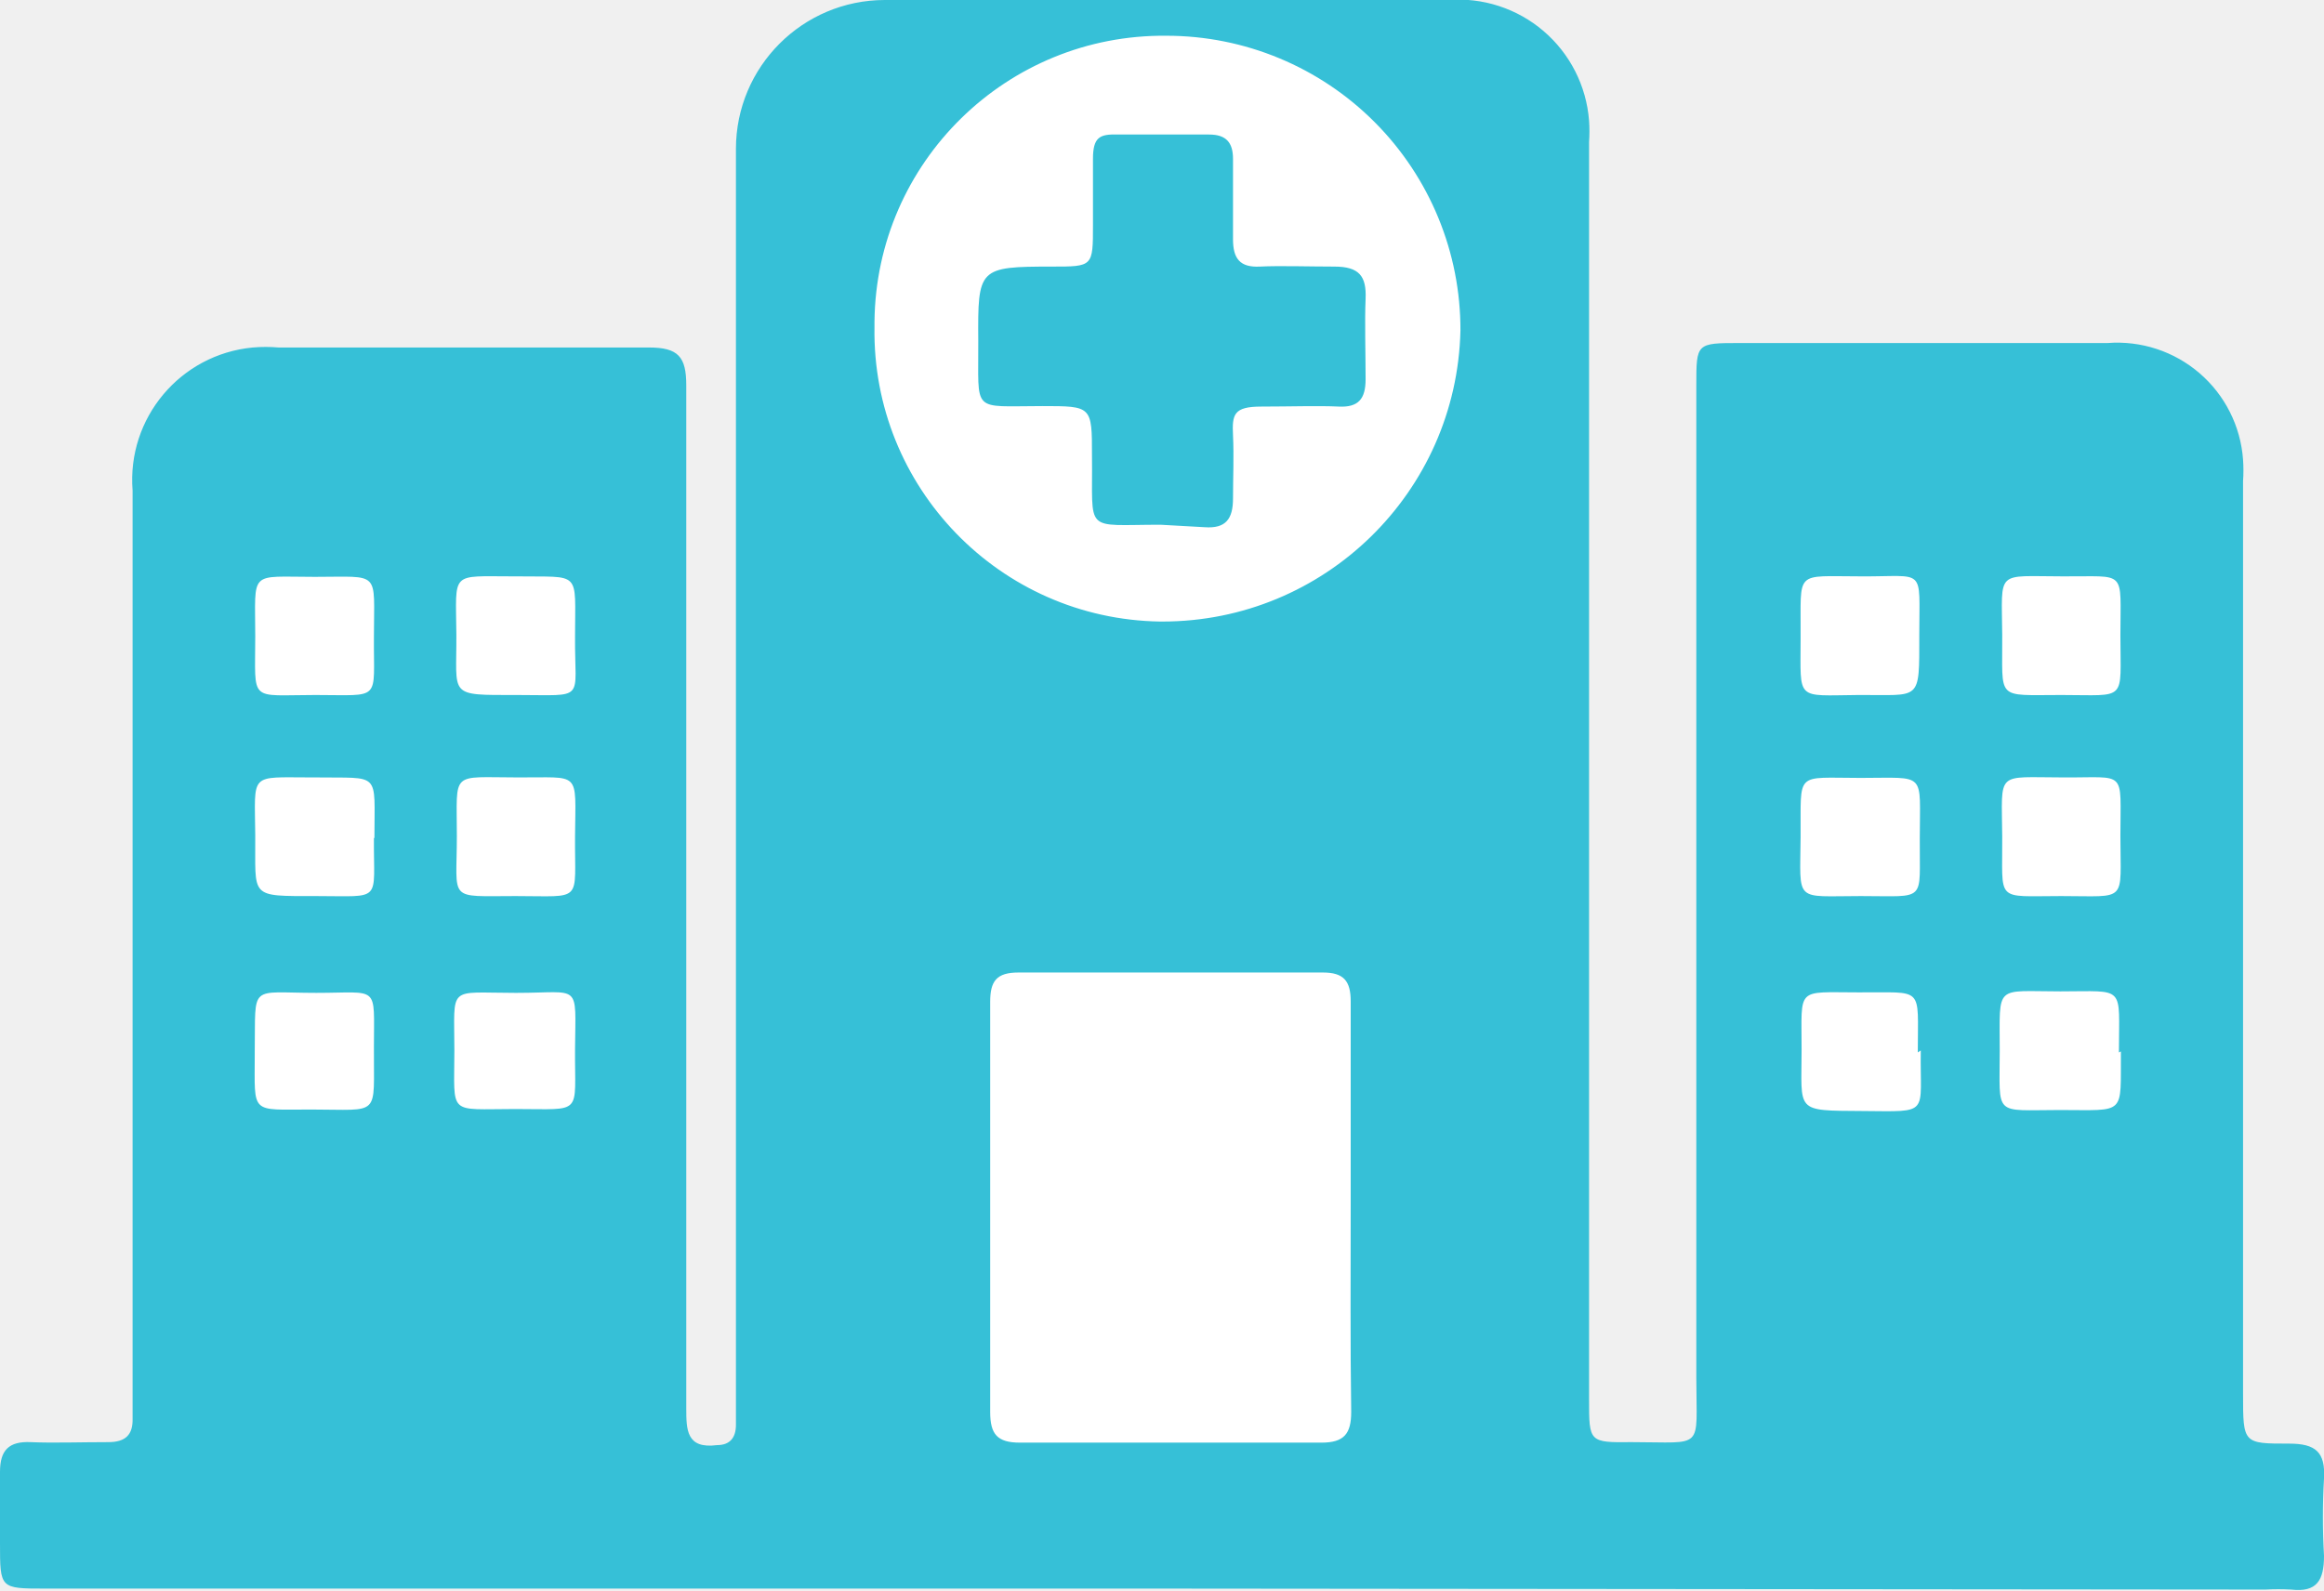
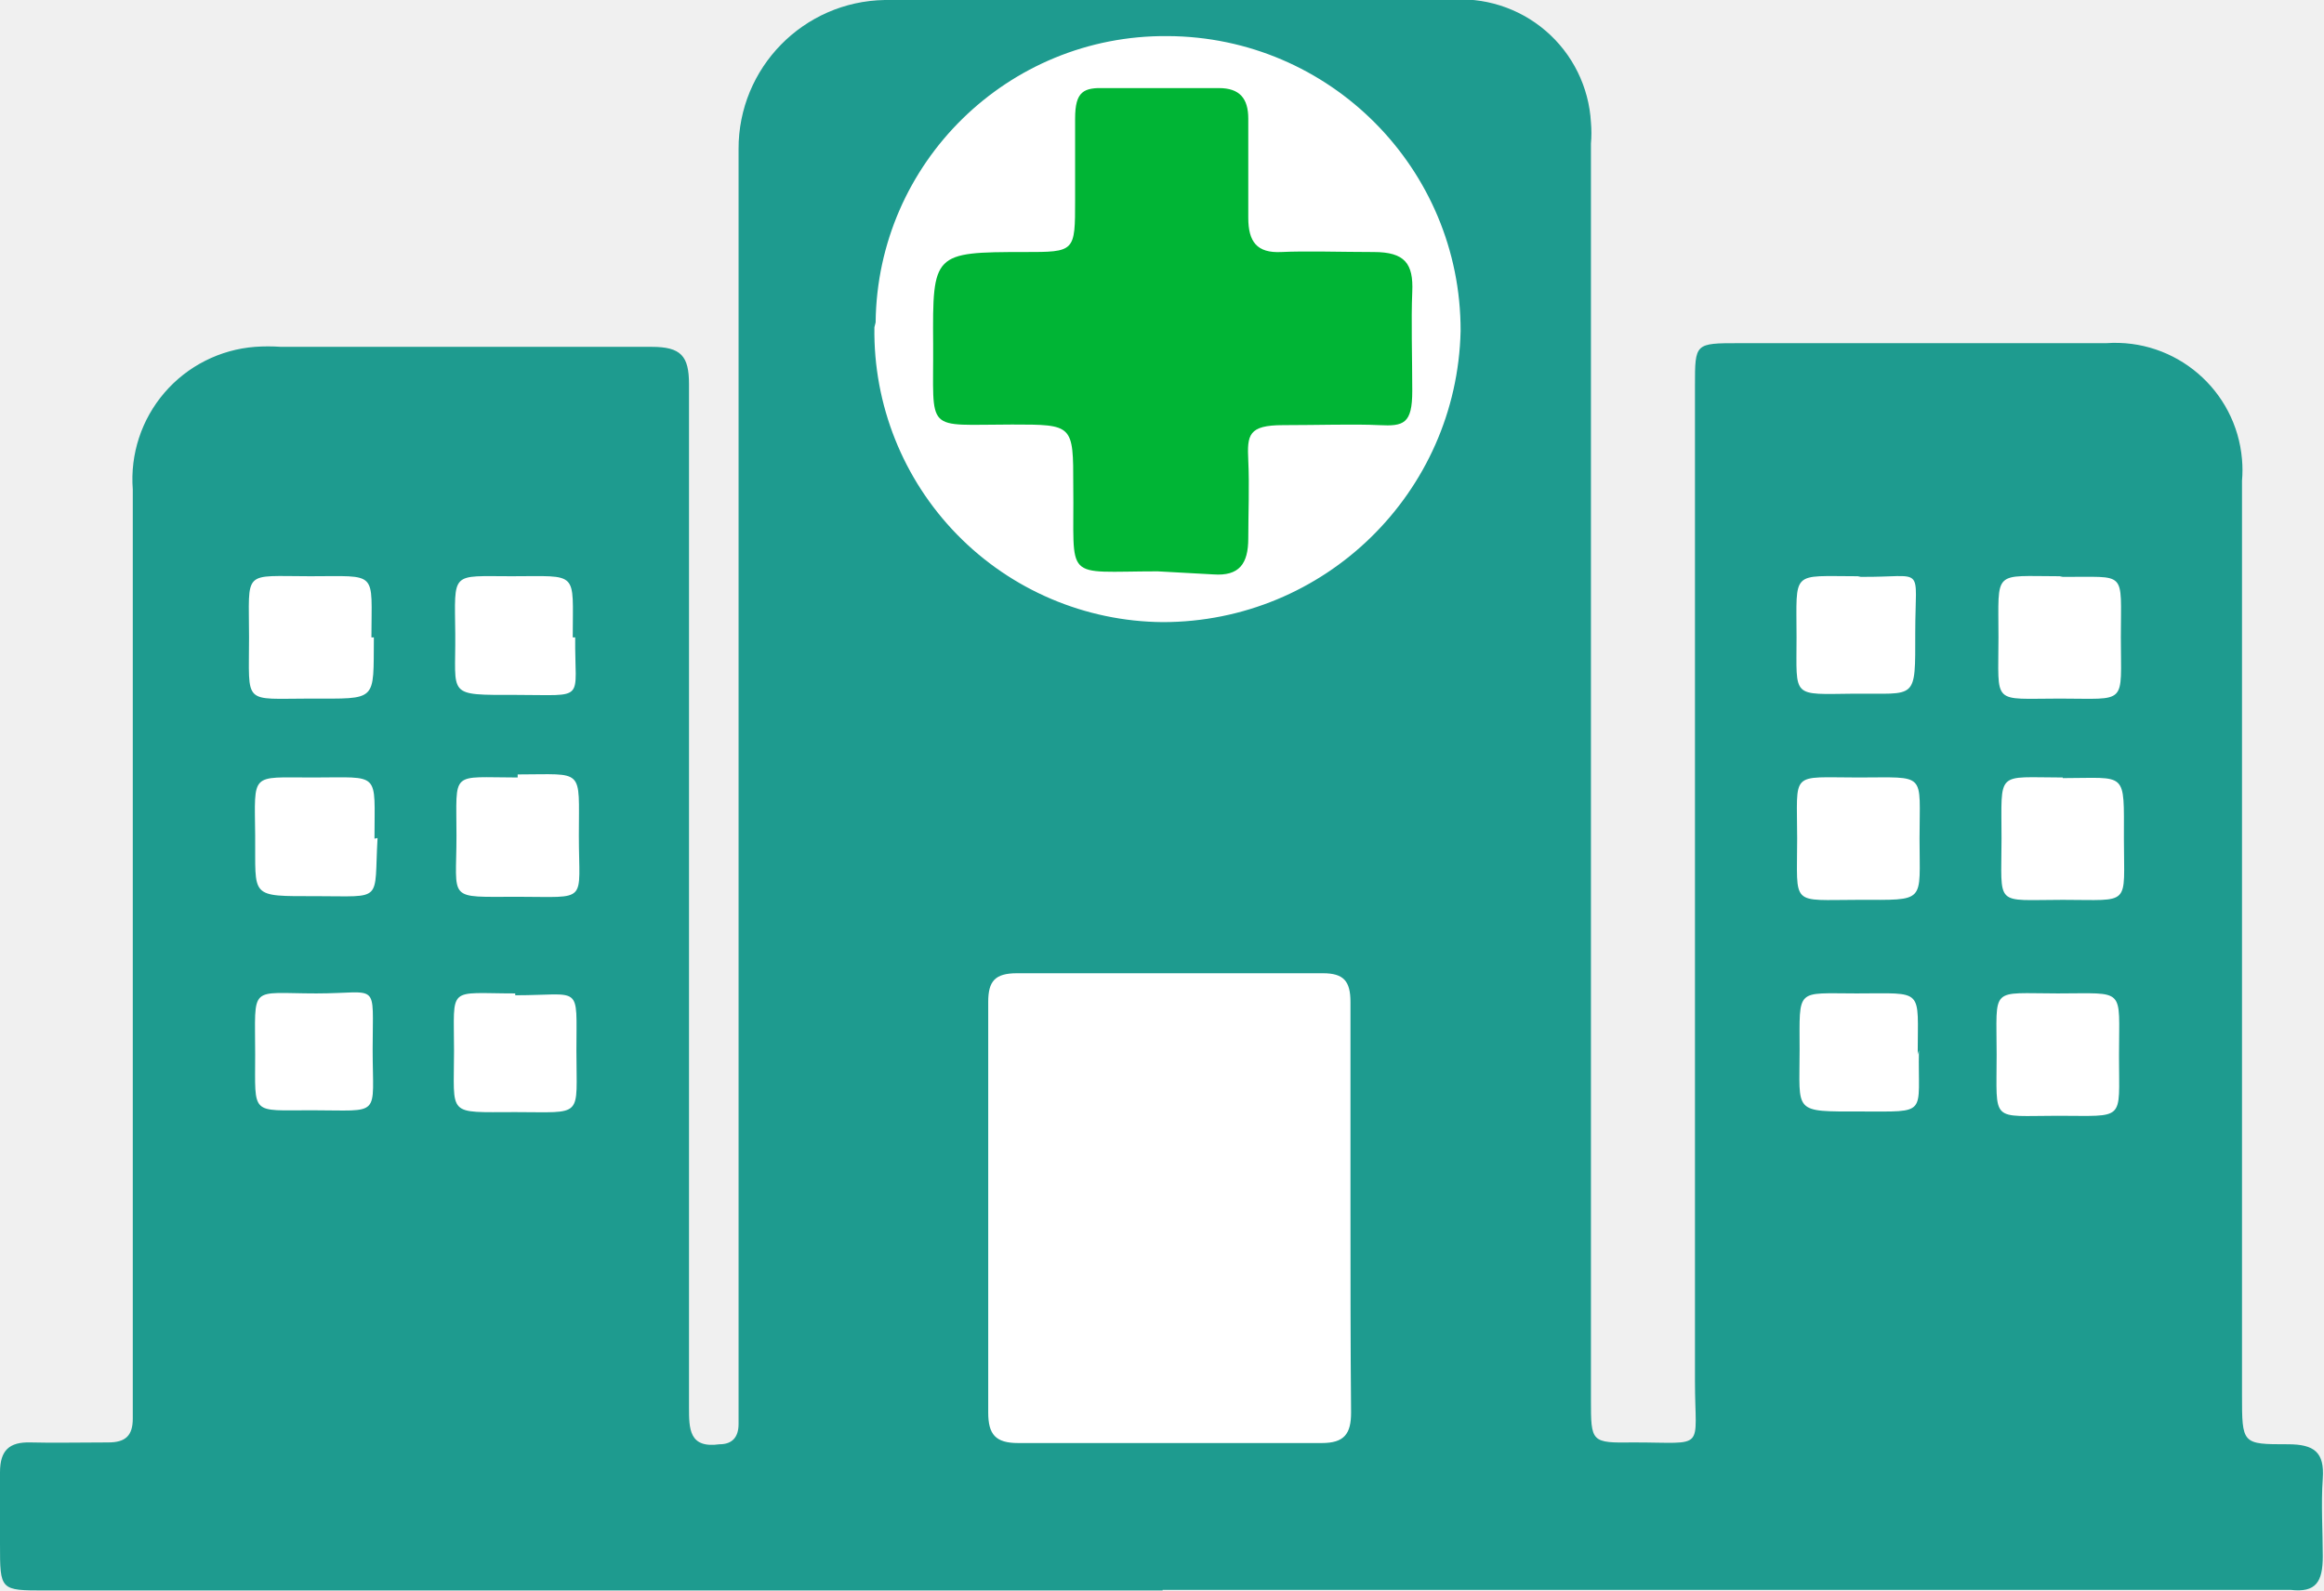
- <svg xmlns="http://www.w3.org/2000/svg" viewBox="0 0 46.8 32.03">
+ <svg xmlns="http://www.w3.org/2000/svg" viewBox="0 0 37.98 26">
  <defs>
-     <style>.cls-1{fill:#fff;}.cls-2{fill:#36c0d7;}</style>
+     <style>.cls-1{fill:#fff;}.cls-2{fill:#1e9b8f;}.cls-3{fill:#00b535;}</style>
  </defs>
  <g id="Layer_2" data-name="Layer 2">
    <g id="Layer_1-2" data-name="Layer 1">
-       <rect class="cls-1" x="17.61" y="17.88" width="11.8" height="11.8" />
-       <rect class="cls-1" x="34.95" y="9.84" width="9.09" height="13.56" />
-       <rect class="cls-1" x="3.67" y="9.84" width="9.09" height="13.56" />
-       <circle class="cls-1" cx="23.78" cy="7.14" r="6.9" />
      <g id="Layer_1-2-2" data-name="Layer 1-2">
-         <path class="cls-2" d="M23.35,32H.91C0,32,0,32,0,31.09V29.65c0-.44.18-.62.62-.6s1,0,1.56,0c.34,0,.5-.14.49-.48V9.88A2.68,2.68,0,0,1,5.09,7a3,3,0,0,1,.52,0h7.46c.59,0,.75.19.75.76v20.6c0,.44,0,.83.62.75.26,0,.38-.15.38-.41V3a3,3,0,0,1,3-3c3.78,0,7.56,0,11.34,0A2.64,2.64,0,0,1,32,2.43a3.09,3.09,0,0,1,0,.43V28.19c0,.86,0,.87.86.86,1.48,0,1.3.18,1.3-1.29v-20c0-.85,0-.85.88-.85h7.4a2.54,2.54,0,0,1,2.73,2.35,3.09,3.09,0,0,1,0,.43V28.08c0,1,0,1,.93,1,.53,0,.73.17.7.7a13.53,13.53,0,0,0,0,1.56c0,.49-.14.74-.66.68a4.51,4.51,0,0,0-.52,0ZM17.61,6.59a5.84,5.84,0,0,0,5.75,5.93h.05a6,6,0,0,0,6-5.86A5.92,5.92,0,0,0,23.49.72h0a5.82,5.82,0,0,0-5.88,5.76ZM27.2,24.28V20.17c0-.41-.14-.58-.56-.58H20.51c-.44,0-.57.17-.57.59v8.26c0,.45.14.62.6.62h6.07c.46,0,.6-.18.6-.62C27.19,27.05,27.2,25.67,27.2,24.28ZM7.53,12.83c0-1.35.15-1.21-1.19-1.21s-1.2-.15-1.2,1.2S5,14,6.35,14,7.52,14.14,7.53,12.83Zm4.05,0c0-1.36.14-1.2-1.2-1.22h-.06c-1.26,0-1.14-.11-1.13,1.16S9,14,10.41,14,11.57,14.14,11.58,12.83Zm25.89-1.22c-1.35,0-1.2-.14-1.21,1.2v.06c0,1.26-.11,1.14,1.16,1.13s1.23.16,1.23-1.22S38.79,11.62,37.47,11.61Zm4.07,0c-1.36,0-1.23-.15-1.22,1.18S40.17,14,41.51,14s1.19.15,1.19-1.2S42.84,11.62,41.54,11.61Zm-34,5.27c0-1.36.14-1.2-1.2-1.22H6.27c-1.26,0-1.14-.11-1.13,1.16S5,18.05,6.36,18.05s1.16.14,1.17-1.17Zm2.88-1.22c-1.36,0-1.22-.15-1.22,1.18s-.2,1.21,1.18,1.21,1.19.15,1.2-1.2.13-1.18-1.17-1.19Zm28.24,1.23c0-1.36.15-1.22-1.19-1.22s-1.2-.15-1.21,1.19-.14,1.19,1.21,1.19S38.65,18.19,38.66,16.89Zm2.88-1.23c-1.36,0-1.23-.15-1.22,1.19s-.16,1.2,1.19,1.2,1.19.15,1.19-1.21S42.84,15.67,41.54,15.66ZM6.37,20c-1.37,0-1.22-.2-1.24,1.18v.06c0,1.22-.1,1.11,1.13,1.11,1.43,0,1.26.17,1.27-1.26C7.53,19.82,7.65,20,6.37,20Zm4,0C9,20,9.15,19.83,9.15,21.16S9,22.34,10.38,22.34s1.19.14,1.2-1.21S11.71,20,10.41,20ZM38.62,21.2c0-1.36.14-1.2-1.2-1.21h0c-1.26,0-1.14-.12-1.14,1.15s-.15,1.23,1.23,1.24,1.15.09,1.17-1.22Zm4.05,0c0-1.37.15-1.23-1.18-1.23s-1.22-.16-1.22,1.19-.14,1.2,1.21,1.2,1.22.12,1.23-1.18Z" />
-         <path class="cls-2" d="M23.37,10.57c-1.57,0-1.36.19-1.38-1.39,0-1,0-1-1-1-1.45,0-1.28.16-1.29-1.31s0-1.5,1.49-1.5c.82,0,.82,0,.82-.84V3.2c0-.44.14-.5.49-.49h1.85c.34,0,.48.16.48.49V4.82c0,.39.14.57.54.55s1,0,1.5,0,.65.19.63.65,0,1.08,0,1.62c0,.39-.14.57-.54.55s-1,0-1.56,0-.59.16-.57.58,0,.85,0,1.27-.15.61-.57.58Z" />
+         <rect class="cls-1" x="14.29" y="14.52" width="9.58" height="9.58" />
+         <rect class="cls-1" x="28.36" y="7.99" width="7.38" height="11" />
+         <rect class="cls-1" x="2.98" y="7.99" width="7.38" height="11" />
+         <circle class="cls-1" cx="19.3" cy="5.8" r="5.6" />
+         <g id="Layer_1-2-2-2" data-name="Layer 1-2-2">
+           <path class="cls-2" d="M19,26H.74C0,26,0,26,0,25.24V24.07c0-.36.15-.5.5-.49s.81,0,1.27,0c.28,0,.4-.11.4-.39V8a2.17,2.17,0,0,1,2-2.33,2.94,2.94,0,0,1,.42,0h6.06c.48,0,.61.15.61.61V23c0,.36,0,.68.5.61.21,0,.31-.12.31-.33V2.44A2.43,2.43,0,0,1,14.46,0h9.21A2.13,2.13,0,0,1,26,2h0a2,2,0,0,1,0,.35V22.88c0,.7,0,.71.7.7,1.2,0,1,.15,1-1V6.3c0-.69,0-.69.72-.69h6a2.08,2.08,0,0,1,2.22,1.9h0a2,2,0,0,1,0,.35V22.8c0,.81,0,.81.75.81.43,0,.6.13.57.56s0,.85,0,1.27-.11.6-.53.55H19ZM14.29,5.35A4.75,4.75,0,0,0,19,10.17h0a4.87,4.87,0,0,0,4.87-4.76A4.81,4.81,0,0,0,19.08.59h0a4.73,4.73,0,0,0-4.77,4.68h0Zm7.78,14.36V16.38c0-.34-.11-.47-.45-.47h-5c-.36,0-.47.13-.47.47v6.71c0,.36.12.5.49.5H21.6c.37,0,.48-.15.48-.5C22.07,22,22.07,20.84,22.07,19.71Zm-16-9.29c0-1.1.12-1-1-1s-1-.12-1,1-.11,1,1,1S6.1,11.48,6.11,10.42Zm3.29,0c0-1.1.11-1-1-1h0c-1,0-.93-.09-.92.94s-.16,1,1,1S9.39,11.48,9.4,10.42Zm21-1c-1.1,0-1-.11-1,1v0c0,1-.09.93.94.92s1,.13,1-1S31.48,9.44,30.41,9.43Zm3.3,0c-1.1,0-1-.12-1,1s-.12,1,1,1,1,.12,1-1S34.77,9.44,33.71,9.43ZM6.12,13.71c0-1.11.11-1-1-1H5.09c-1,0-.93-.09-.92.94s-.11,1,1,1,.94.11,1-.95Zm2.34-1c-1.11,0-1-.13-1,.95s-.17,1,1,1,1,.12,1-1,.1-1-1-1Zm22.91,1c0-1.1.13-1-1-1s-1-.12-1,1-.12,1,1,1S31.37,14.77,31.37,13.71Zm2.34-1c-1.1,0-1-.13-1,1s-.13,1,1,1,1,.12,1-1S34.77,12.72,33.71,12.72ZM5.17,16.24c-1.11,0-1-.16-1,1v0c0,1-.08.91.92.91,1.16,0,1,.13,1-1S6.21,16.24,5.17,16.24Zm3.25,0c-1.12,0-1-.14-1,.94s-.13,1,1,1,1,.11,1-1,.1-.91-1-.91Zm22.92,1c0-1.1.12-1-1-1h0c-1,0-.93-.1-.93.93s-.12,1,1,1,.93.07.95-1Zm3.29,0c0-1.11.12-1-1-1s-1-.13-1,1-.11,1,1,1,1,.1,1-.95Z" />
+           <path class="cls-3" d="M18.92,9.34c-1.57,0-1.36.19-1.38-1.4,0-1,0-1-1-1-1.45,0-1.28.16-1.29-1.32s0-1.5,1.49-1.5c.83,0,.83,0,.83-.85V1.94c0-.45.14-.51.49-.5h1.86c.34,0,.48.17.48.5V3.56c0,.39.14.58.54.56s1,0,1.51,0,.65.19.63.65,0,1.08,0,1.62-.14.58-.54.56-1,0-1.57,0-.59.16-.57.58,0,.85,0,1.27-.15.62-.57.59Z" />
+         </g>
      </g>
    </g>
  </g>
</svg>
